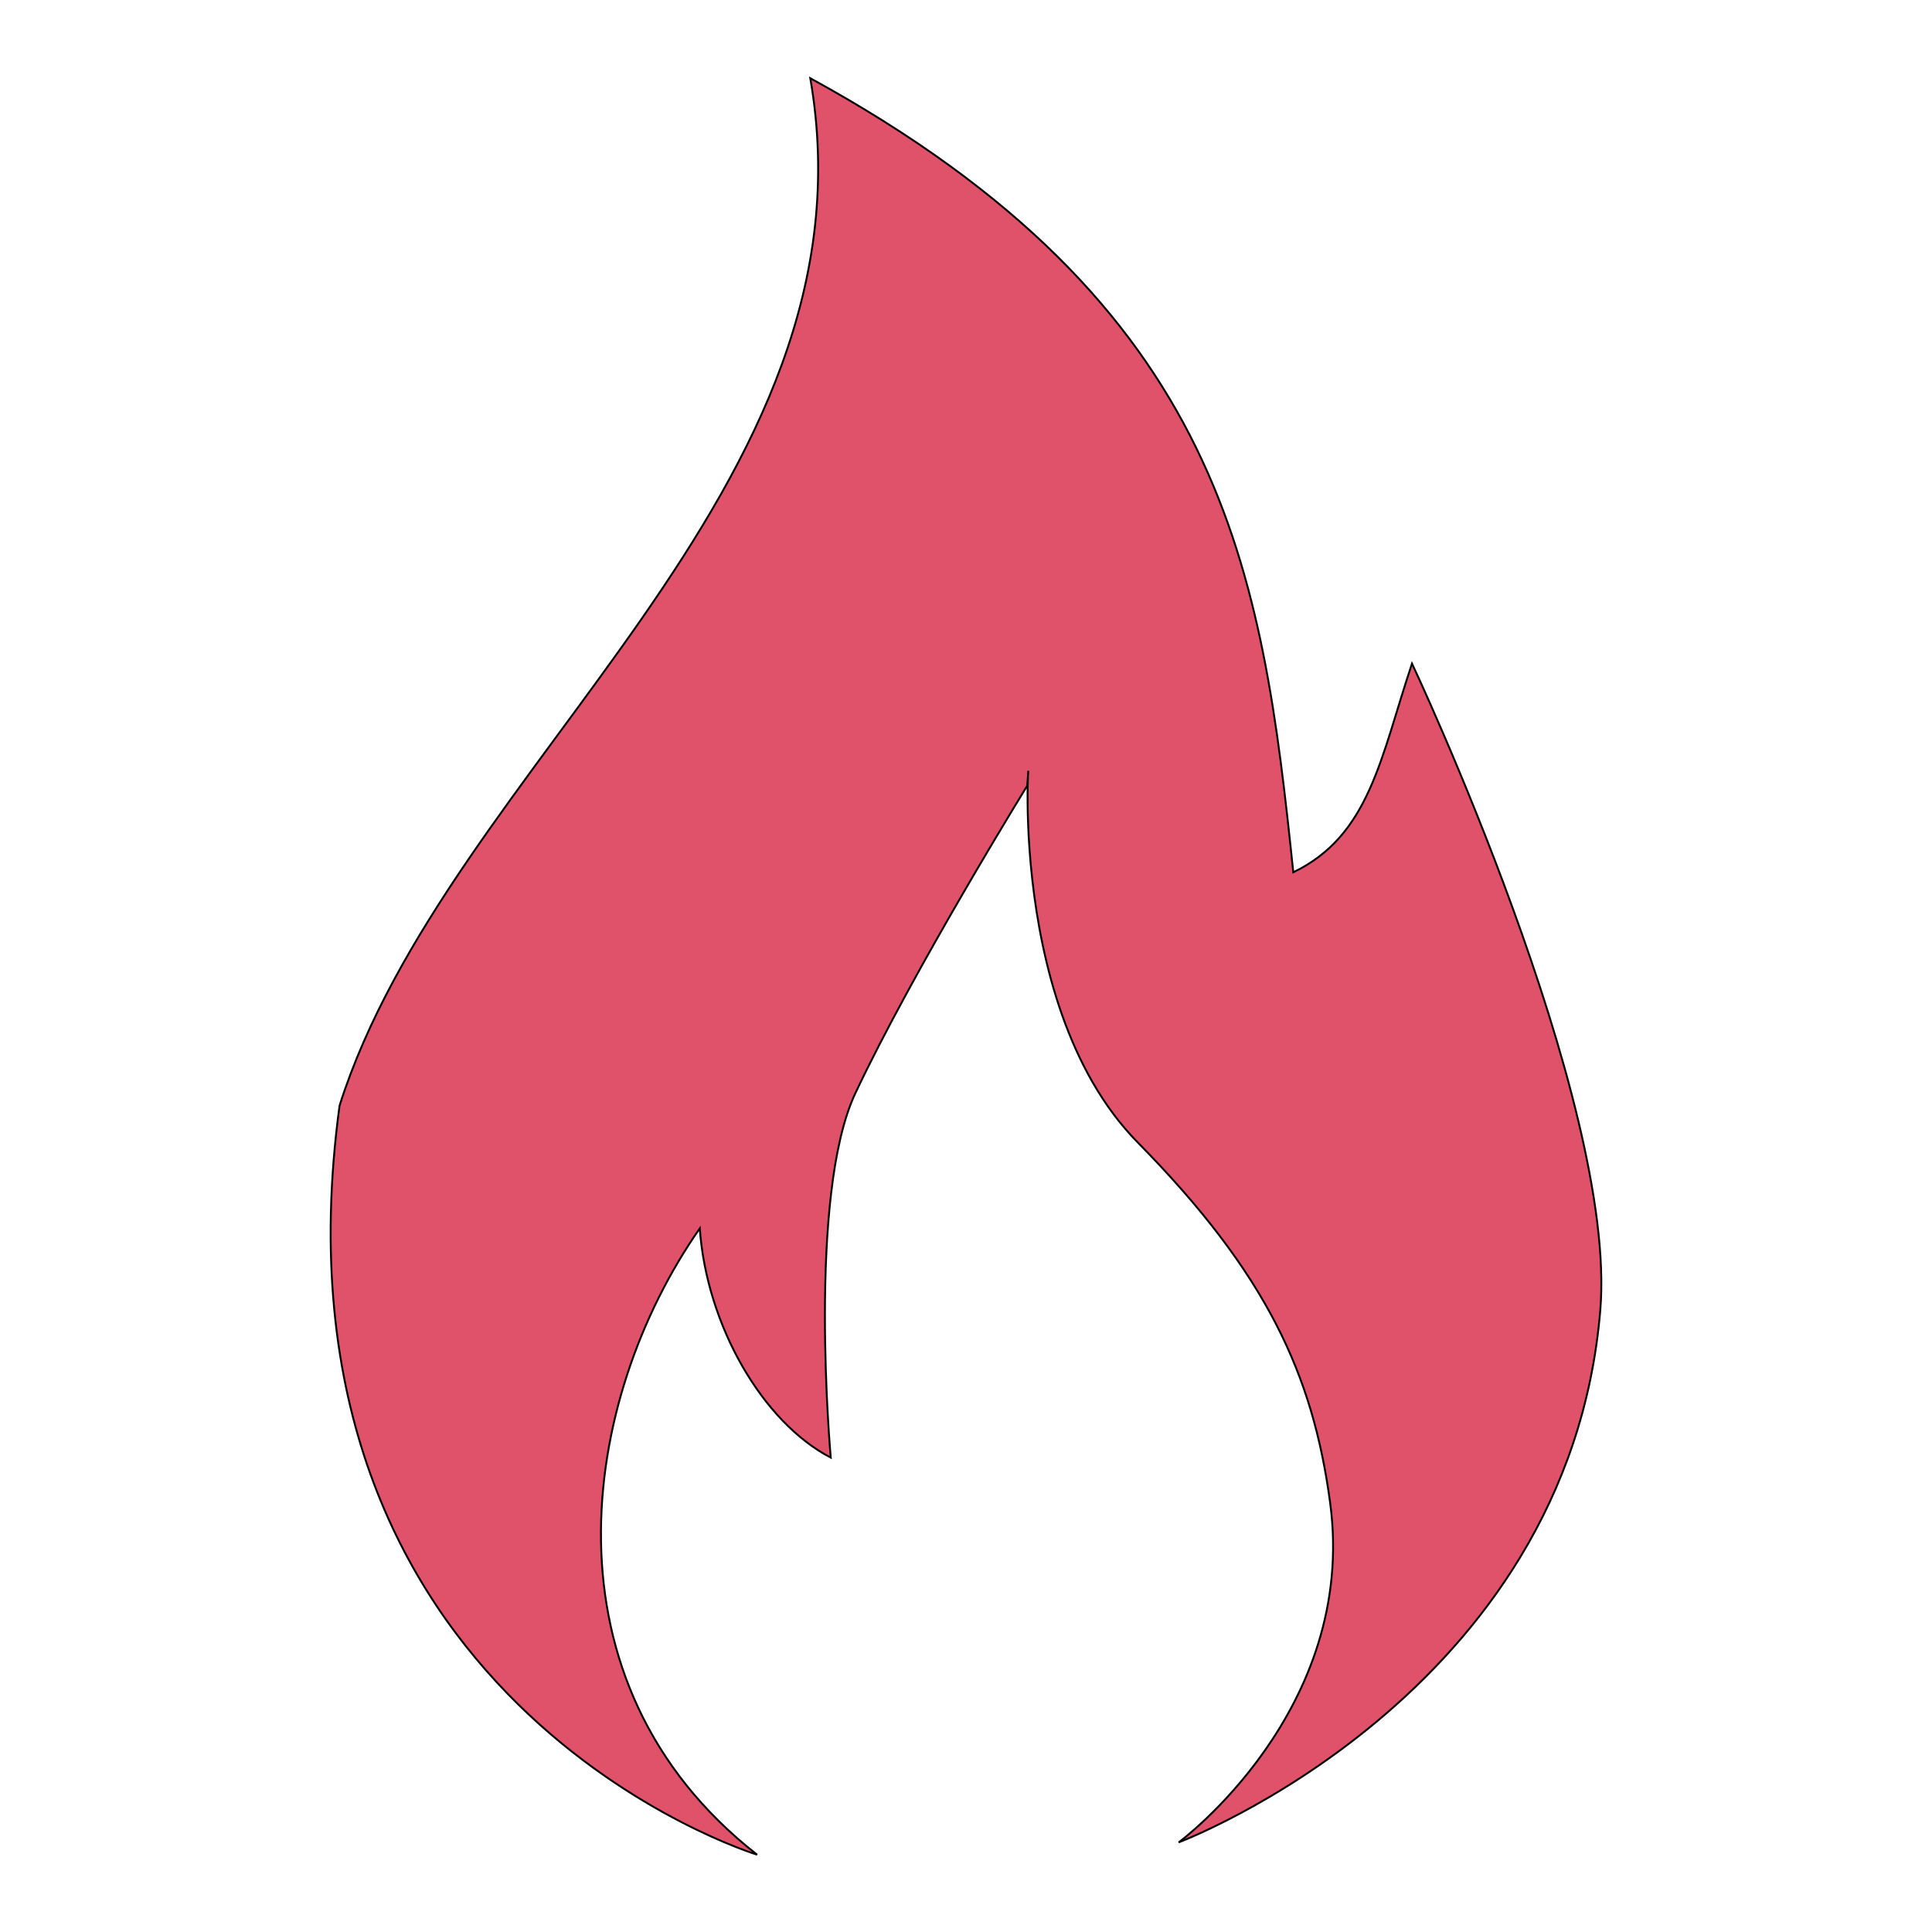
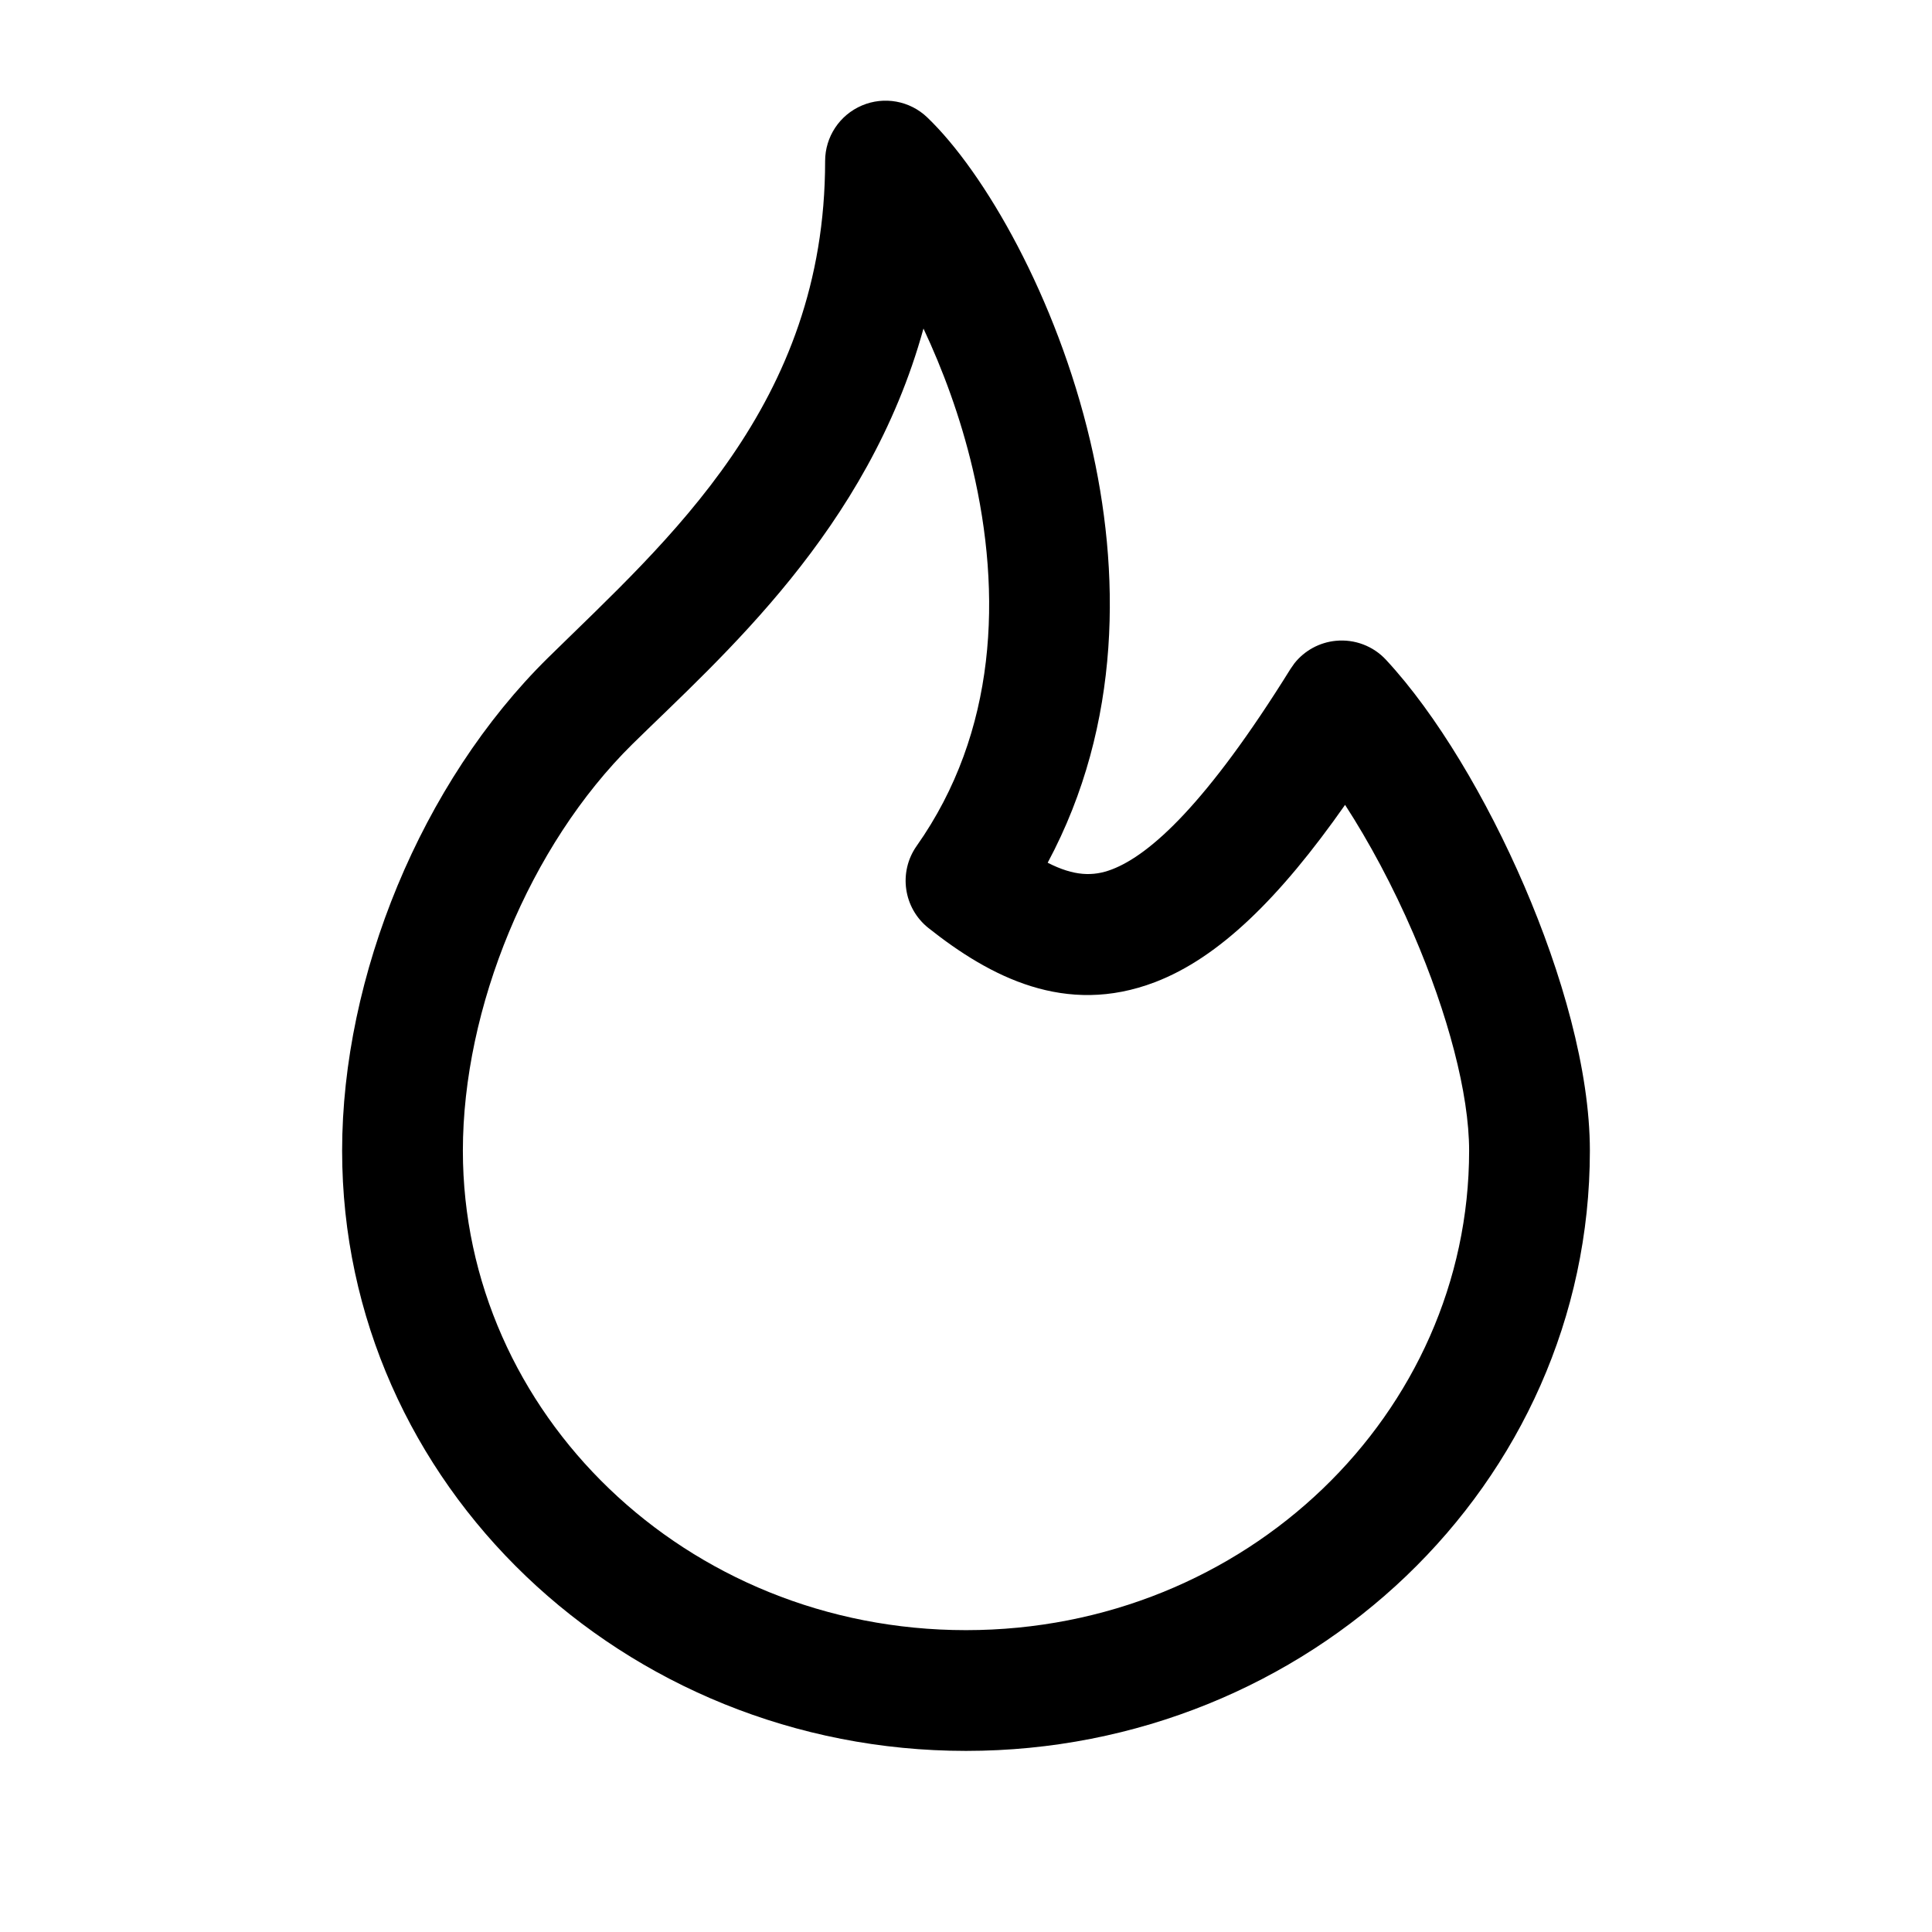
- <svg xmlns="http://www.w3.org/2000/svg" version="1.1" width="1024" height="1024" viewBox="0 0 1024.00 1024.00" enable-background="new 0 0 1024.00 1024.00" xml:space="preserve" id="svg4562">
-   <defs id="defs4566" />
-   <g id="g5743" />
-   <g id="g5743-3" transform="translate(0,-662.4746)" />
-   <path style="fill:#d20428;fill-opacity:0.69;stroke:#000000;stroke-width:1px;stroke-linecap:butt;stroke-linejoin:miter;stroke-opacity:1" d="m 401.268,983.009 c 0,0 -264.258,-80.45 -221.288,-397.017 C 237.166,405.311 467.232,259.188 429.471,41.45 c 220.565,120.768 239.367,261.062 256,420.881 40.497,-19.525 46.282,-60.746 62.915,-110.644 0,0 109.068,231.405 99.797,342.78 -17.019,204.449 -223.458,282.034 -223.458,282.034 0,0 95.102,-69.895 80.271,-180.068 -9.114,-67.703 -33.516,-121.39 -101.966,-190.915 -74.755,-75.93 -54.816,-232.805 -58.576,-189.054 0,0 -60.399,97.811 -91.119,163.02 -25.587,54.315 -13.017,193.085 -13.017,193.085 -36.158,-18.802 -65.808,-70.147 -69.424,-121.492 -63.638,91.119 -86.056,240.814 30.373,331.932 z" id="path4557" />
+ <svg xmlns="http://www.w3.org/2000/svg" width="1024" height="1024" viewBox="0 0 1024 1024" fill="none">
+   <path fill-rule="evenodd" clip-rule="evenodd" d="M456.792 55.929C468.572 50.907 482.206 53.368 491.458 62.221C521.933 91.42 559.933 157.642 577.833 233.721C593.893 301.99 594.864 383.455 555.292 457.263C569.287 464.413 579.367 464.615 589.333 460.804C609.602 453.047 639.574 426.003 683.958 354.596L686.083 351.554C691.449 344.806 699.356 340.479 708.042 339.638C717.968 338.679 727.796 342.374 734.583 349.679C761.423 378.571 788.066 423.497 807.917 469.596C827.67 515.474 842.666 567.089 842.667 609.888C842.66 786.874 693.309 928.013 512 928.013C330.691 928.013 181.34 786.874 181.333 609.888C181.334 517.549 223.23 414.835 290.458 348.638C353.739 286.462 437.328 214.52 437.333 85.346C437.333 72.53 445.005 60.962 456.792 55.929ZM489.458 174.138C460.021 280.996 382.332 348.085 335.292 394.304C280.521 448.258 245.334 534.398 245.333 609.888C245.34 748.965 363.419 864.013 512 864.013C660.581 864.013 778.659 748.965 778.667 609.888C778.666 579.65 767.39 537.308 749.125 494.888C738.282 469.71 725.599 446.142 712.917 426.596C678.293 475.957 646.138 507.569 612.208 520.554C564.696 538.735 524.745 517.751 492.125 491.888C478.832 481.345 476.065 462.258 485.833 448.388C528.489 387.905 531.144 314.895 515.5 248.388C509.029 220.886 499.563 195.667 489.458 174.138Z" fill="black" />
</svg>
